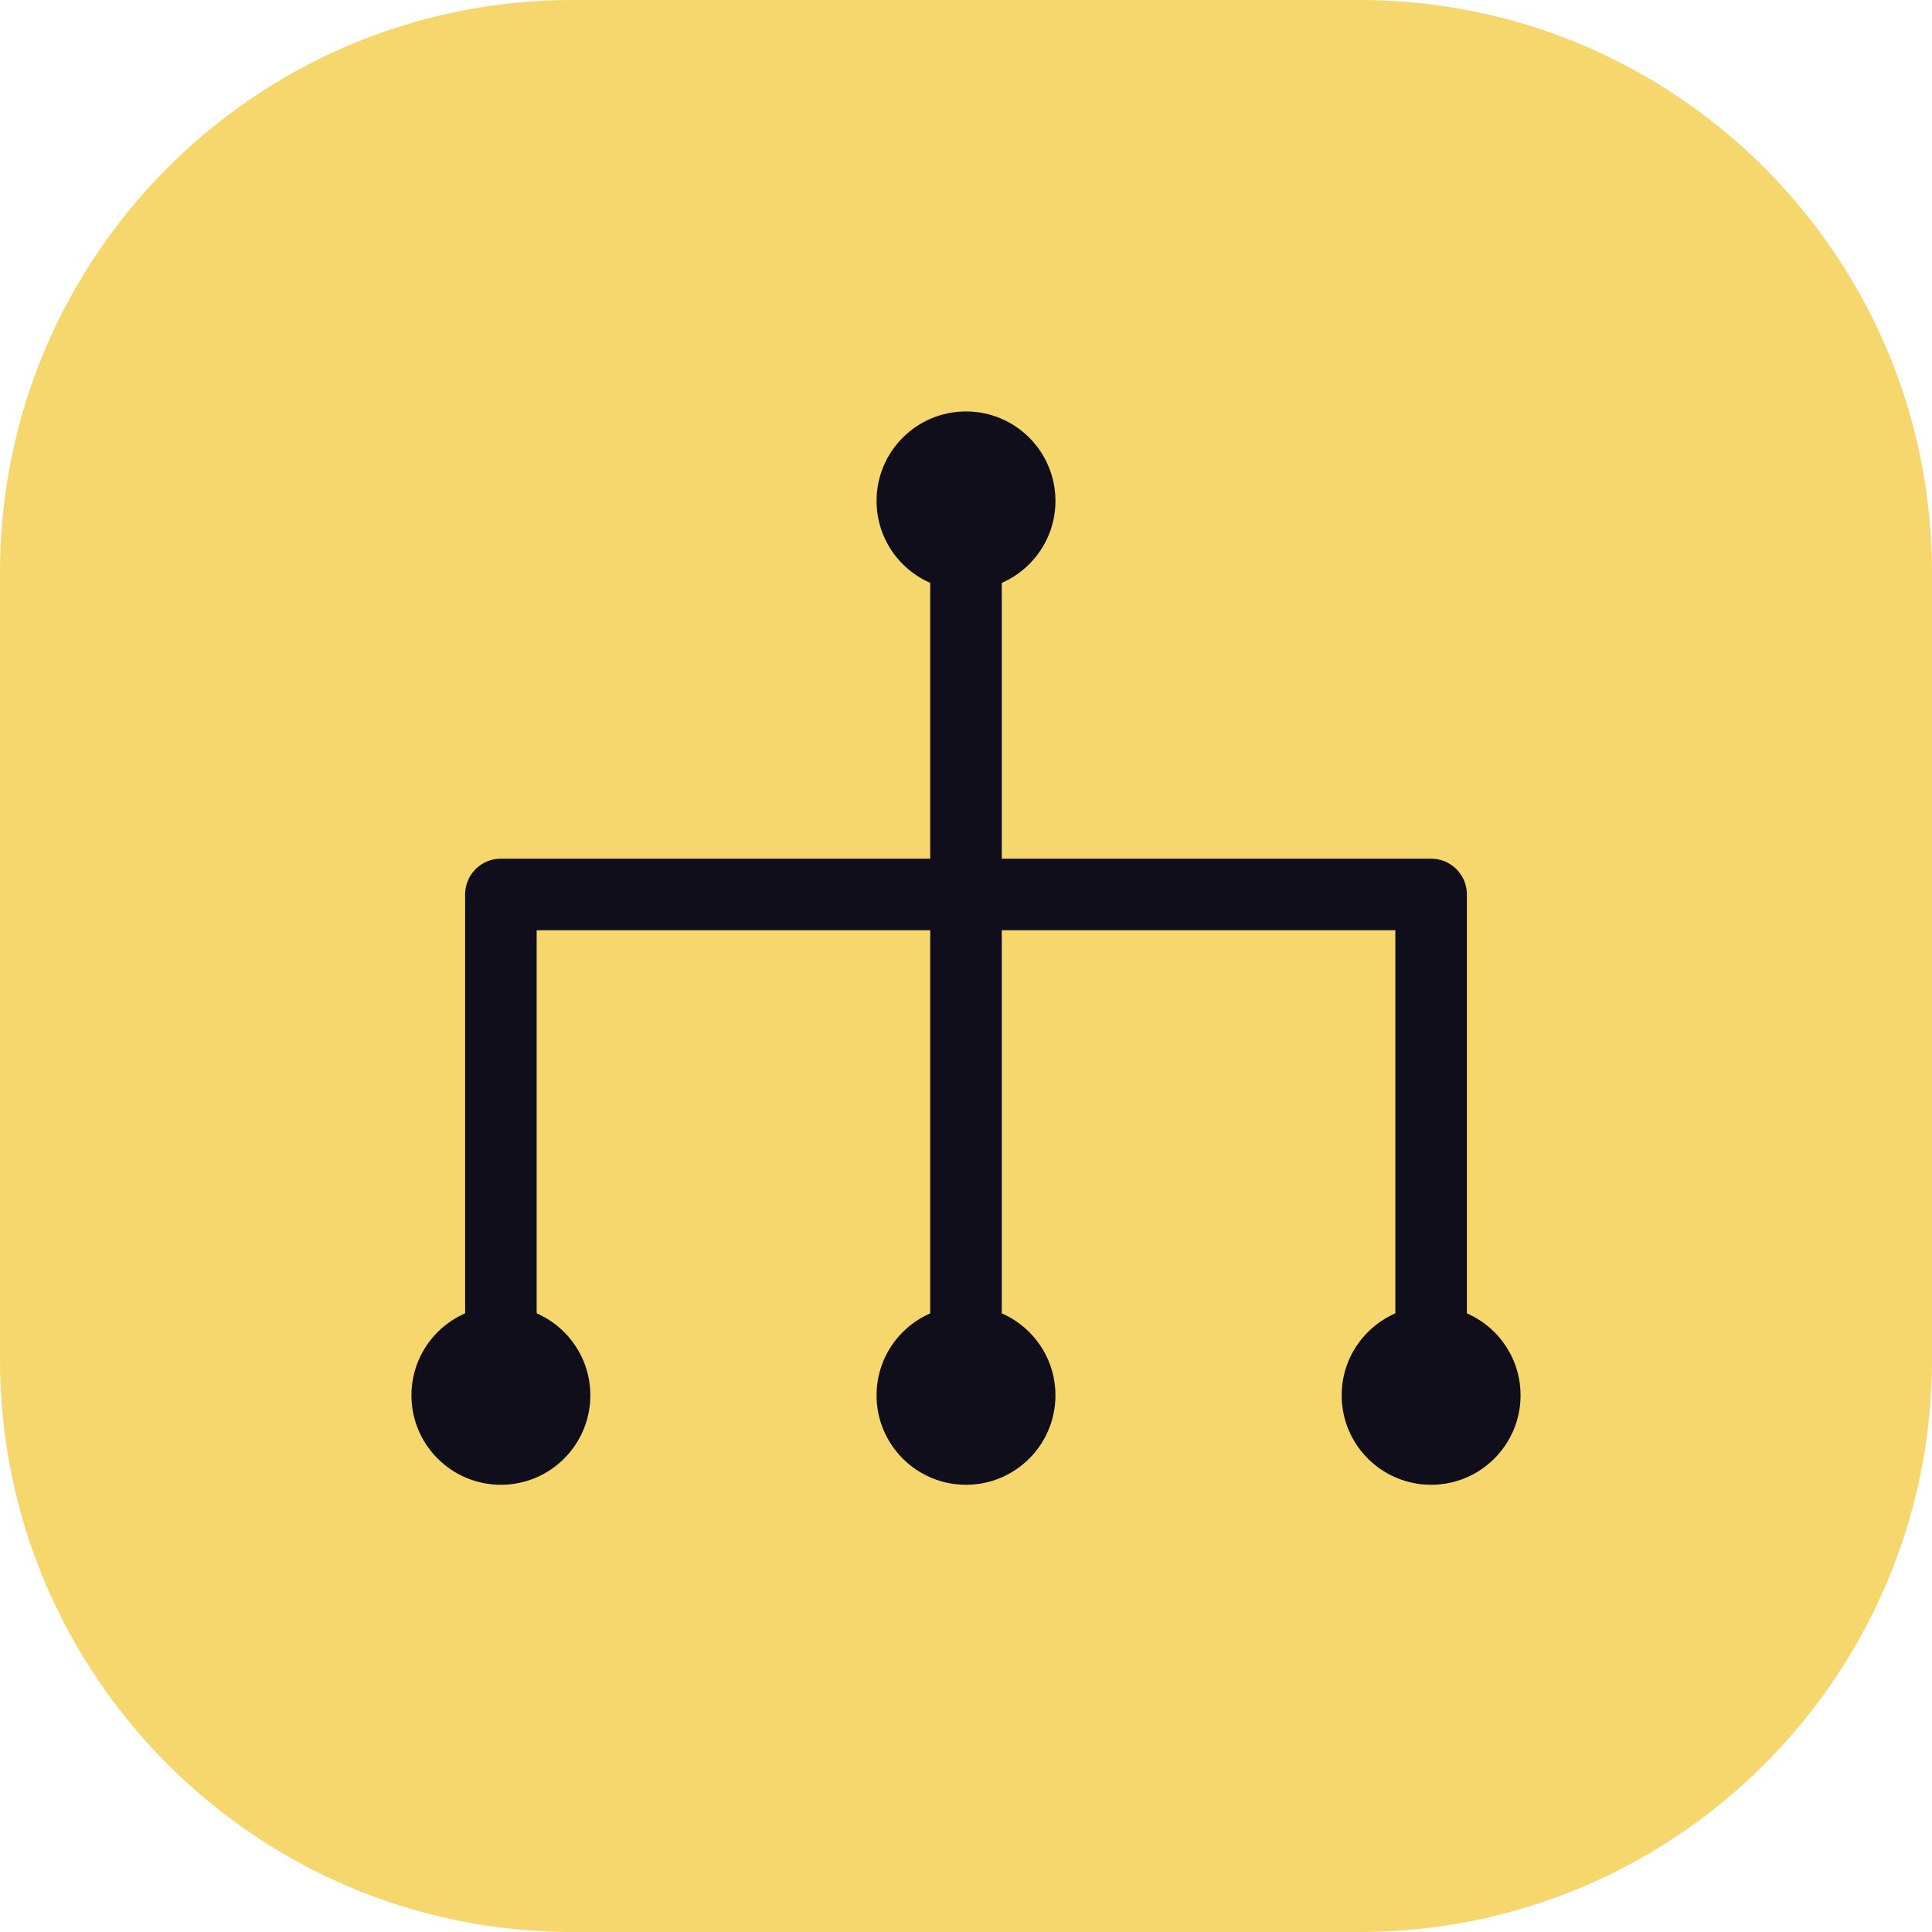
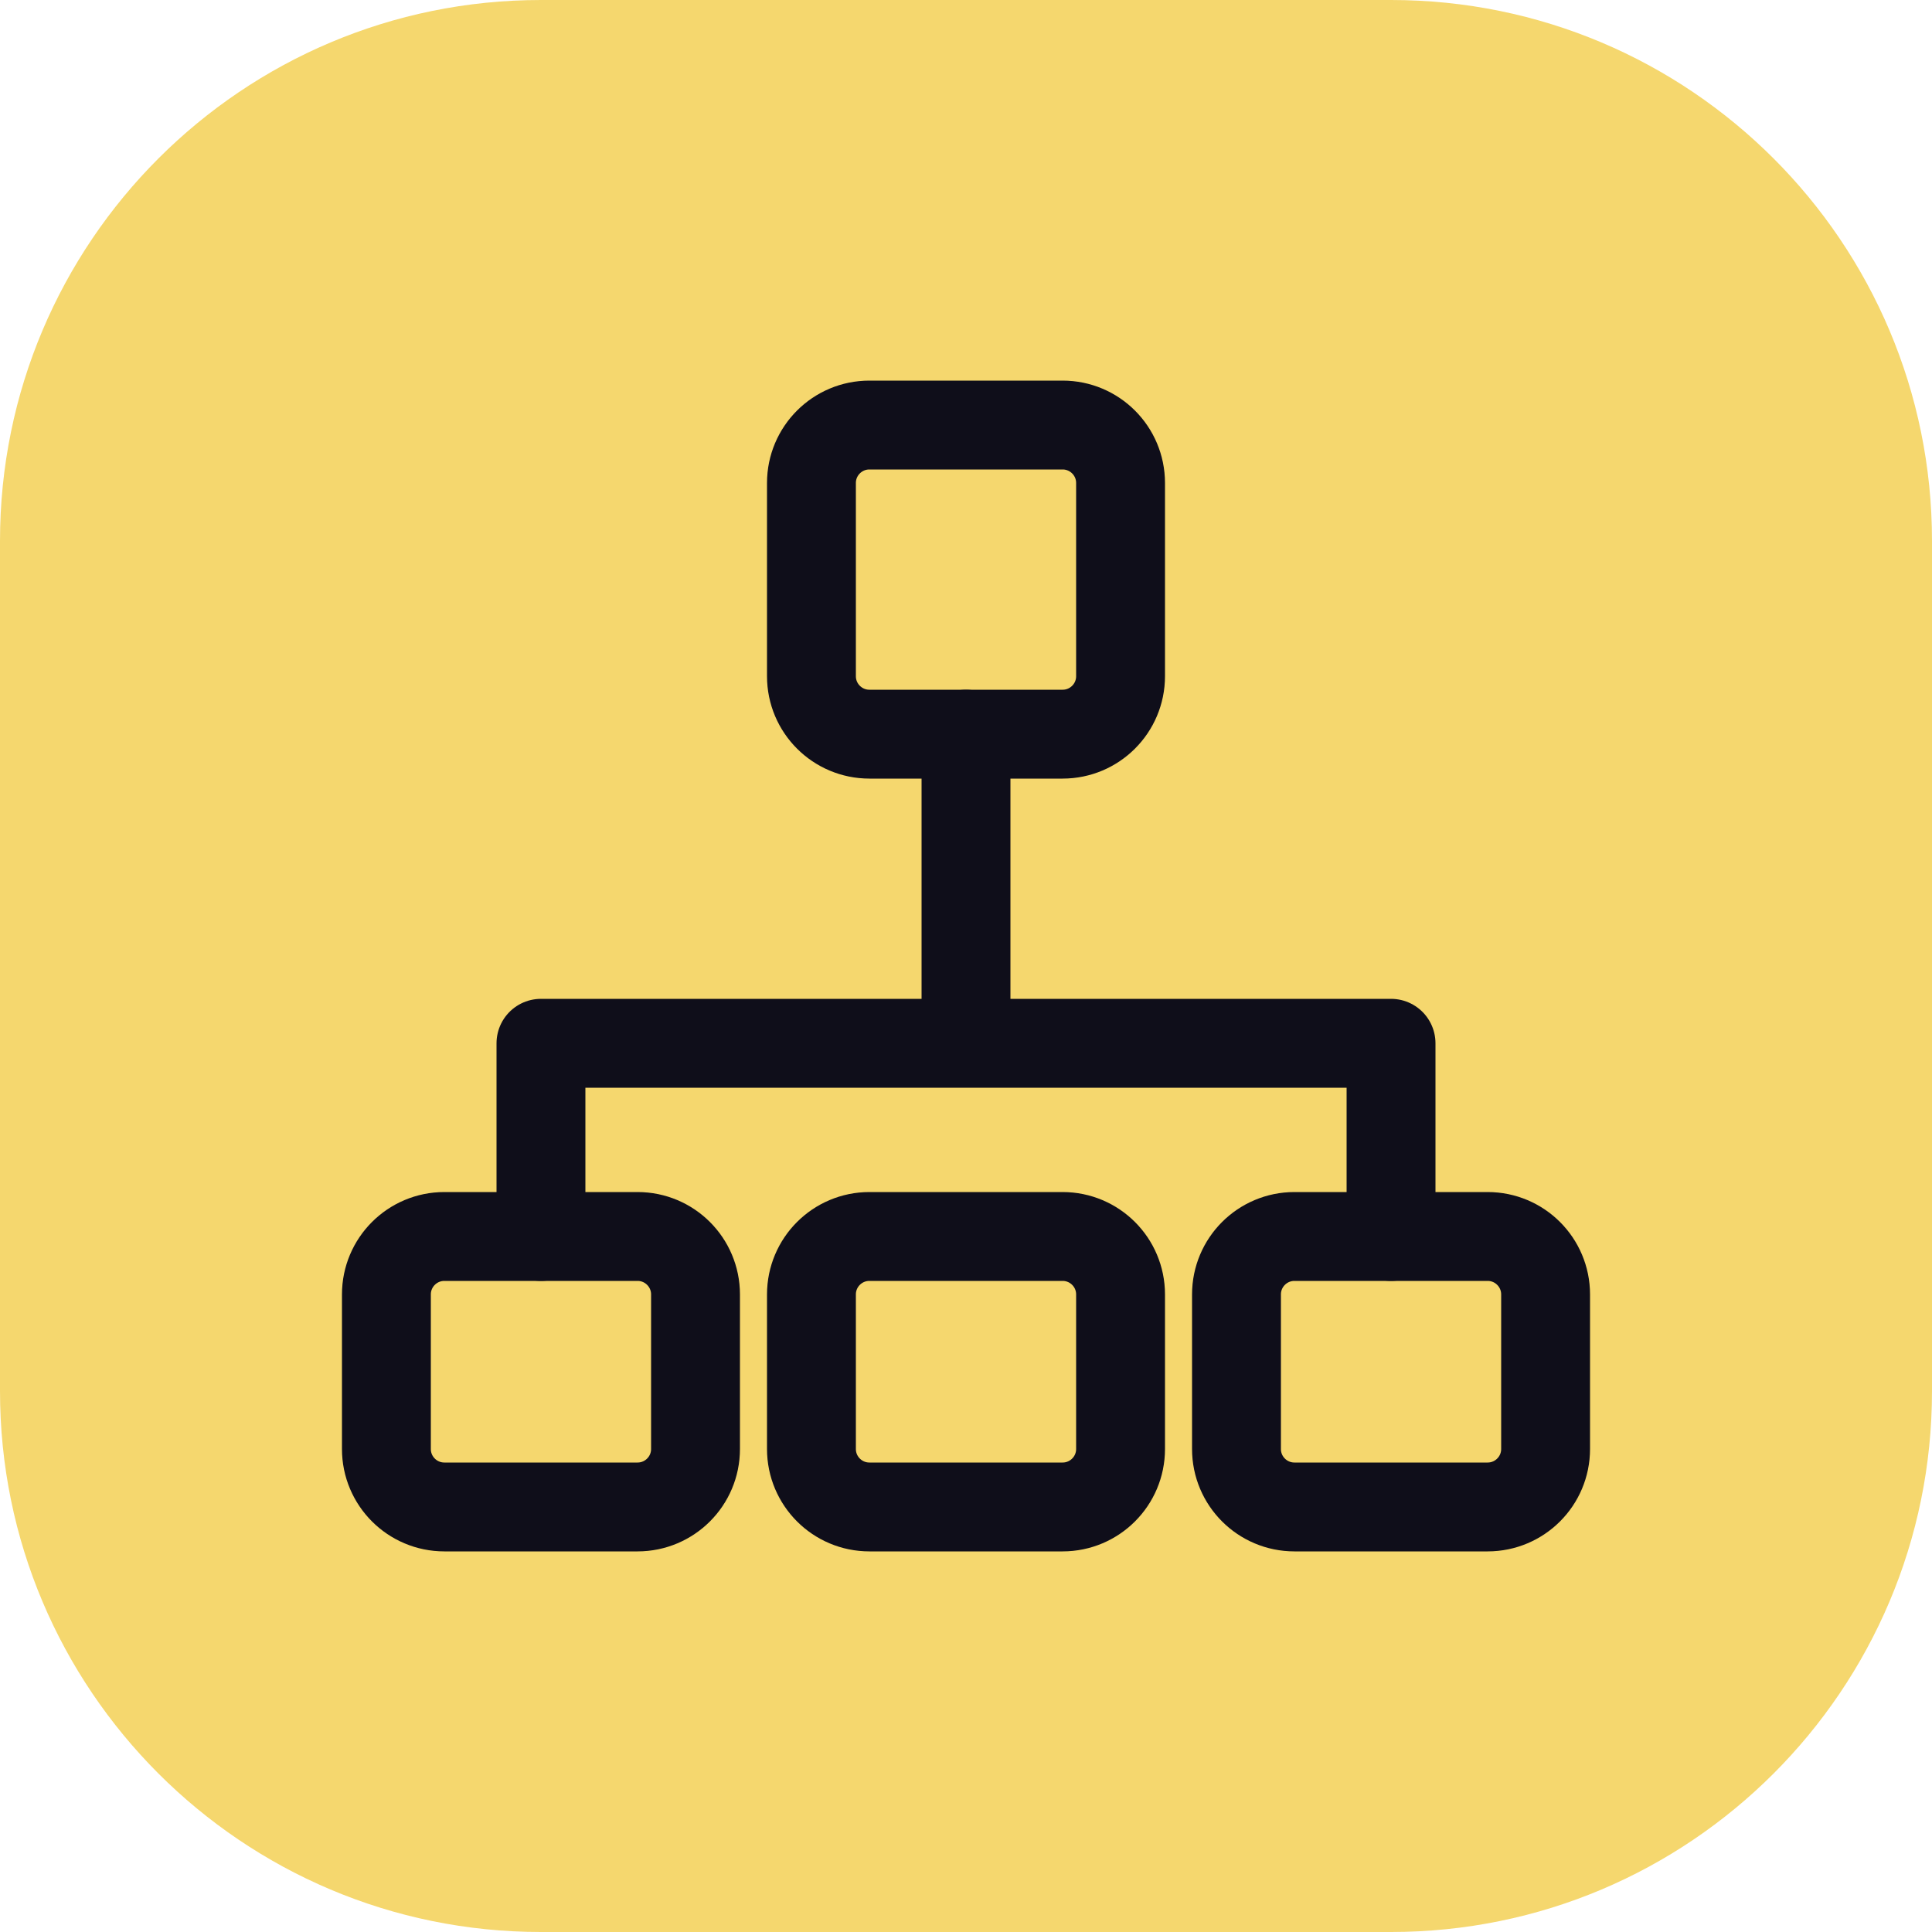
- <svg xmlns="http://www.w3.org/2000/svg" width="54" height="54" viewBox="0 0 54 54" fill="none">
-   <rect width="54" height="54" rx="16" fill="#F5D76E" />
-   <g stroke="#0F0E1A" stroke-width="2" stroke-linecap="round" stroke-linejoin="round">
-     <path d="M27 14V25M14 39V25H40V39M27 25V39" />
-     <circle cx="27" cy="14" r="2.5" fill="#0F0E1A" stroke="none" />
-     <circle cx="14" cy="39" r="2.5" fill="#0F0E1A" stroke="none" />
-     <circle cx="27" cy="39" r="2.5" fill="#0F0E1A" stroke="none" />
-     <circle cx="40" cy="39" r="2.5" fill="#0F0E1A" stroke="none" />
+ <svg xmlns="http://www.w3.org/2000/svg" width="54" height="54" viewBox="0 0 50 50" fill="none">
+   <rect width="50" height="50" rx="14" fill="#F5D76E" />
+   <g stroke="#0F0E1A" stroke-width="2.3" stroke-linecap="round" stroke-linejoin="round">
+     <rect x="21" y="11" width="8" height="8" rx="1.5" />
+     <path d="M25 19v8M14 32v-5h22v5" />
+     <rect x="10" y="32" width="8" height="7" rx="1.5" />
+     <rect x="21" y="32" width="8" height="7" rx="1.5" />
+     <rect x="32" y="32" width="8" height="7" rx="1.5" />
  </g>
</svg>
